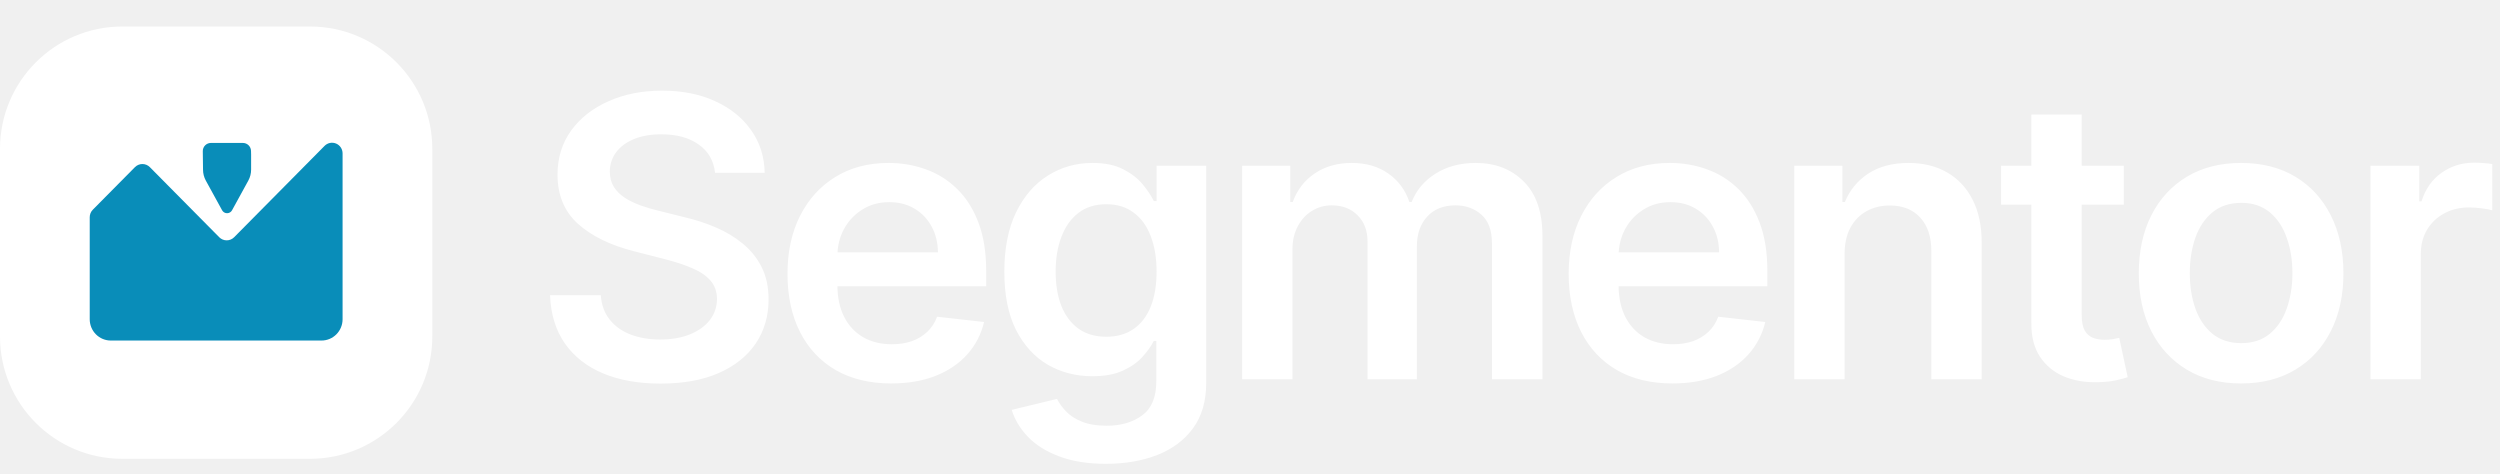
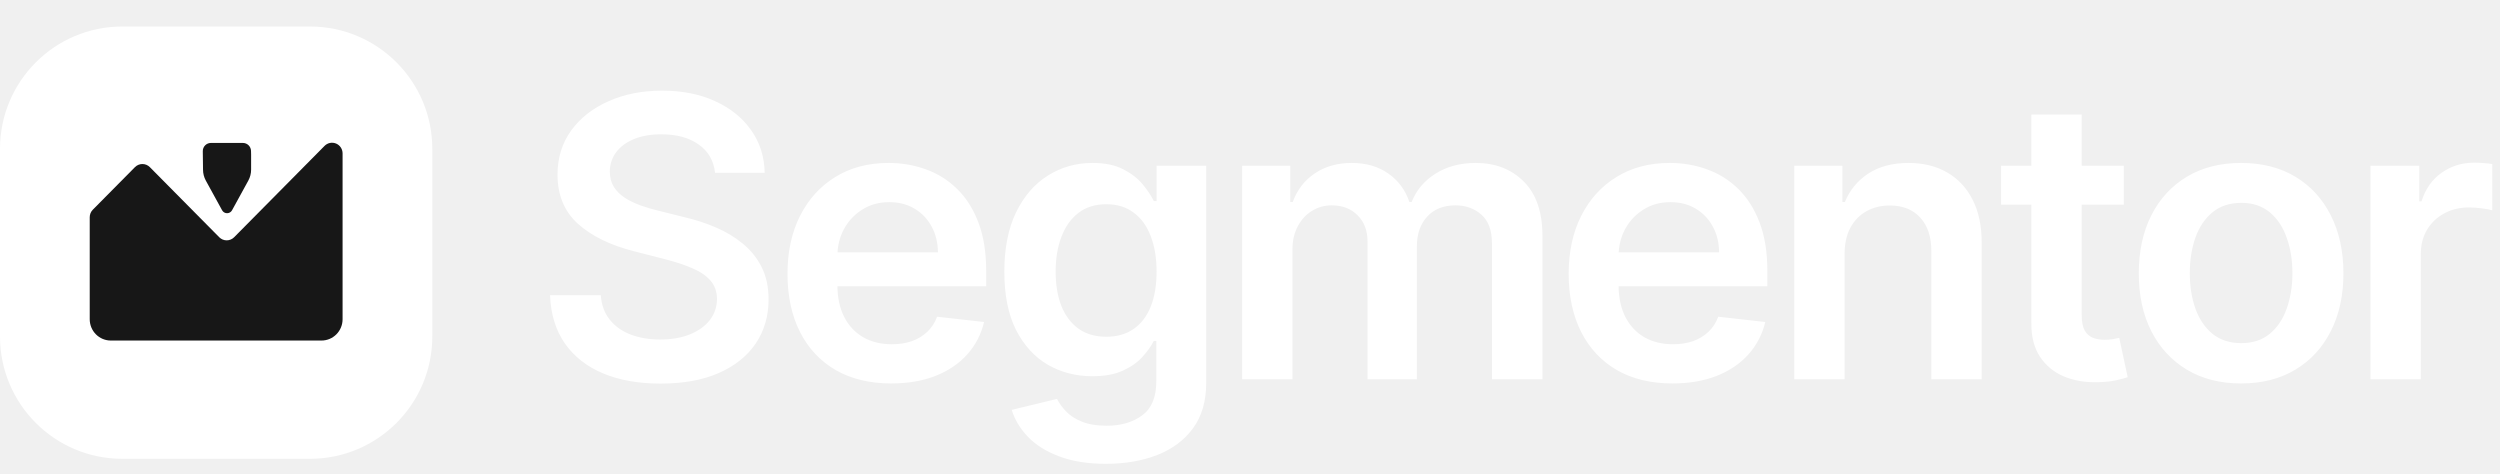
<svg xmlns="http://www.w3.org/2000/svg" width="1226" height="232" viewBox="0 0 1226 232" fill="none">
  <rect y="13" width="212" height="212" rx="60" fill="white" />
-   <path d="M44 106.532C44 105.151 44.543 103.826 45.509 102.848L66.175 81.971C66.655 81.485 67.225 81.1 67.853 80.837C68.481 80.573 69.154 80.438 69.833 80.438C70.513 80.438 71.186 80.573 71.814 80.837C72.441 81.1 73.011 81.485 73.491 81.971L107.509 116.334C107.989 116.82 108.559 117.205 109.186 117.468C109.814 117.731 110.487 117.867 111.167 117.867C111.846 117.867 112.519 117.731 113.147 117.468C113.775 117.205 114.345 116.82 114.825 116.334L159.175 71.533C159.897 70.802 160.818 70.304 161.82 70.101C162.823 69.899 163.862 70.001 164.807 70.396C165.752 70.79 166.56 71.459 167.128 72.317C167.696 73.176 168 74.185 168 75.218V156.562C168 159.33 166.911 161.985 164.973 163.943C163.036 165.9 160.407 167 157.667 167H54.333C51.593 167 48.964 165.9 47.027 163.943C45.089 161.985 44 159.33 44 156.562V106.532Z" fill="#098DB9" />
-   <path d="M99.564 83.21L99.447 74.146C99.418 71.917 101.217 70.095 103.446 70.095L119.101 70.095C121.27 70.095 123.044 71.824 123.099 73.992L123.146 75.81L123.145 83.211C123.146 85.079 122.676 86.916 121.778 88.554L113.792 103.118C113.552 103.555 113.2 103.919 112.771 104.173C112.343 104.427 111.854 104.561 111.356 104.561C110.858 104.561 110.369 104.427 109.94 104.173C109.512 103.919 109.159 103.555 108.92 103.118L100.931 88.553C100.034 86.915 99.563 85.077 99.564 83.21Z" fill="#098DB9" />
+   <path d="M44 106.532C44 105.151 44.543 103.826 45.509 102.848L66.175 81.971C66.655 81.485 67.225 81.1 67.853 80.837C68.481 80.573 69.154 80.438 69.833 80.438C70.513 80.438 71.186 80.573 71.814 80.837C72.441 81.1 73.011 81.485 73.491 81.971L107.509 116.334C107.989 116.82 108.559 117.205 109.186 117.468C109.814 117.731 110.487 117.867 111.167 117.867C111.846 117.867 112.519 117.731 113.147 117.468C113.775 117.205 114.345 116.82 114.825 116.334L159.175 71.533C159.897 70.802 160.818 70.304 161.82 70.101C162.823 69.899 163.862 70.001 164.807 70.396C165.752 70.79 166.56 71.459 167.128 72.317C167.696 73.176 168 74.185 168 75.218V156.562C168 159.33 166.911 161.985 164.973 163.943C163.036 165.9 160.407 167 157.667 167H54.333C51.593 167 48.964 165.9 47.027 163.943C45.089 161.985 44 159.33 44 156.562V106.532Z" fill="#171717" />
+   <path d="M99.564 83.21L99.447 74.146C99.418 71.917 101.217 70.095 103.446 70.095L119.101 70.095C121.27 70.095 123.044 71.824 123.099 73.992L123.146 75.81L123.145 83.211C123.146 85.079 122.676 86.916 121.778 88.554L113.792 103.118C113.552 103.555 113.2 103.919 112.771 104.173C112.343 104.427 111.854 104.561 111.356 104.561C110.858 104.561 110.369 104.427 109.94 104.173C109.512 103.919 109.159 103.555 108.92 103.118L100.931 88.553C100.034 86.915 99.563 85.077 99.564 83.21Z" fill="#171717" />
  <path d="M350.659 84.75C350.023 78.796 347.341 74.159 342.614 70.841C337.932 67.523 331.841 65.864 324.341 65.864C319.068 65.864 314.545 66.659 310.773 68.25C307 69.841 304.114 72 302.114 74.727C300.114 77.454 299.091 80.568 299.045 84.068C299.045 86.977 299.705 89.5 301.023 91.636C302.386 93.773 304.227 95.591 306.545 97.091C308.864 98.546 311.432 99.773 314.25 100.773C317.068 101.773 319.909 102.614 322.773 103.295L335.864 106.568C341.136 107.795 346.205 109.455 351.068 111.545C355.977 113.636 360.364 116.273 364.227 119.455C368.136 122.636 371.227 126.477 373.5 130.977C375.773 135.477 376.909 140.75 376.909 146.795C376.909 154.977 374.818 162.182 370.636 168.409C366.455 174.591 360.409 179.432 352.5 182.932C344.636 186.386 335.114 188.114 323.932 188.114C313.068 188.114 303.636 186.432 295.636 183.068C287.682 179.705 281.455 174.795 276.955 168.341C272.5 161.886 270.091 154.023 269.727 144.75H294.614C294.977 149.614 296.477 153.659 299.114 156.886C301.75 160.114 305.182 162.523 309.409 164.114C313.682 165.705 318.455 166.5 323.727 166.5C329.227 166.5 334.045 165.682 338.182 164.045C342.364 162.364 345.636 160.045 348 157.091C350.364 154.091 351.568 150.591 351.614 146.591C351.568 142.955 350.5 139.955 348.409 137.591C346.318 135.182 343.386 133.182 339.614 131.591C335.886 129.955 331.523 128.5 326.523 127.227L310.636 123.136C299.136 120.182 290.045 115.705 283.364 109.705C276.727 103.659 273.409 95.636 273.409 85.636C273.409 77.409 275.636 70.204 280.091 64.023C284.591 57.841 290.705 53.045 298.432 49.636C306.159 46.182 314.909 44.455 324.682 44.455C334.591 44.455 343.273 46.182 350.727 49.636C358.227 53.045 364.114 57.795 368.386 63.886C372.659 69.932 374.864 76.886 375 84.75H350.659ZM437.053 188.045C426.553 188.045 417.485 185.864 409.848 181.5C402.258 177.091 396.417 170.864 392.326 162.818C388.235 154.727 386.189 145.205 386.189 134.25C386.189 123.477 388.235 114.023 392.326 105.886C396.462 97.704 402.235 91.341 409.644 86.795C417.053 82.204 425.757 79.909 435.757 79.909C442.212 79.909 448.303 80.954 454.03 83.045C459.803 85.091 464.894 88.273 469.303 92.591C473.758 96.909 477.258 102.409 479.803 109.091C482.348 115.727 483.621 123.636 483.621 132.818V140.386H397.78V123.75H459.962C459.917 119.023 458.894 114.818 456.894 111.136C454.894 107.409 452.098 104.477 448.507 102.341C444.962 100.205 440.826 99.136 436.098 99.136C431.053 99.136 426.621 100.364 422.803 102.818C418.985 105.227 416.008 108.409 413.871 112.364C411.78 116.273 410.712 120.568 410.667 125.25V139.773C410.667 145.864 411.78 151.091 414.007 155.455C416.235 159.773 419.348 163.091 423.348 165.409C427.348 167.682 432.03 168.818 437.394 168.818C440.985 168.818 444.235 168.318 447.144 167.318C450.053 166.273 452.576 164.75 454.712 162.75C456.848 160.75 458.462 158.273 459.553 155.318L482.598 157.909C481.144 164 478.371 169.318 474.28 173.864C470.235 178.364 465.053 181.864 458.735 184.364C452.417 186.818 445.189 188.045 437.053 188.045ZM542.367 227.455C533.504 227.455 525.89 226.25 519.526 223.841C513.163 221.477 508.049 218.295 504.185 214.295C500.322 210.295 497.64 205.864 496.14 201L518.367 195.614C519.367 197.659 520.822 199.682 522.731 201.682C524.64 203.727 527.208 205.409 530.435 206.727C533.708 208.091 537.822 208.773 542.776 208.773C549.776 208.773 555.572 207.068 560.163 203.659C564.754 200.295 567.049 194.75 567.049 187.023V167.182H565.822C564.549 169.727 562.685 172.341 560.231 175.023C557.822 177.705 554.617 179.955 550.617 181.773C546.663 183.591 541.685 184.5 535.685 184.5C527.64 184.5 520.345 182.614 513.799 178.841C507.299 175.023 502.117 169.341 498.254 161.795C494.435 154.205 492.526 144.705 492.526 133.295C492.526 121.795 494.435 112.091 498.254 104.182C502.117 96.227 507.322 90.204 513.867 86.114C520.413 81.977 527.708 79.909 535.754 79.909C541.89 79.909 546.935 80.954 550.89 83.045C554.89 85.091 558.072 87.568 560.435 90.477C562.799 93.341 564.595 96.046 565.822 98.591H567.185V81.273H591.526V187.705C591.526 196.659 589.39 204.068 585.117 209.932C580.845 215.795 575.004 220.182 567.595 223.091C560.185 226 551.776 227.455 542.367 227.455ZM542.572 165.136C547.799 165.136 552.254 163.864 555.935 161.318C559.617 158.773 562.413 155.114 564.322 150.341C566.231 145.568 567.185 139.841 567.185 133.159C567.185 126.568 566.231 120.795 564.322 115.841C562.458 110.886 559.685 107.045 556.004 104.318C552.367 101.545 547.89 100.159 542.572 100.159C537.072 100.159 532.481 101.591 528.799 104.455C525.117 107.318 522.345 111.25 520.481 116.25C518.617 121.205 517.685 126.841 517.685 133.159C517.685 139.568 518.617 145.182 520.481 150C522.39 154.773 525.185 158.5 528.867 161.182C532.595 163.818 537.163 165.136 542.572 165.136ZM609.142 186V81.273H632.733V99.068H633.96C636.142 93.068 639.755 88.386 644.801 85.023C649.846 81.614 655.869 79.909 662.869 79.909C669.96 79.909 675.937 81.636 680.801 85.091C685.71 88.5 689.165 93.159 691.165 99.068H692.255C694.574 93.25 698.483 88.614 703.983 85.159C709.528 81.659 716.096 79.909 723.687 79.909C733.324 79.909 741.187 82.954 747.278 89.045C753.369 95.136 756.415 104.023 756.415 115.705V186H731.665V119.523C731.665 113.023 729.937 108.273 726.483 105.273C723.028 102.227 718.801 100.705 713.801 100.705C707.846 100.705 703.187 102.568 699.824 106.295C696.505 109.977 694.846 114.773 694.846 120.682V186H670.642V118.5C670.642 113.091 669.005 108.773 665.733 105.545C662.505 102.318 658.278 100.705 653.051 100.705C649.505 100.705 646.278 101.614 643.369 103.432C640.46 105.205 638.142 107.727 636.415 111C634.687 114.227 633.824 118 633.824 122.318V186H609.142ZM820.138 188.045C809.638 188.045 800.57 185.864 792.933 181.5C785.342 177.091 779.502 170.864 775.411 162.818C771.32 154.727 769.274 145.205 769.274 134.25C769.274 123.477 771.32 114.023 775.411 105.886C779.547 97.704 785.32 91.341 792.729 86.795C800.138 82.204 808.842 79.909 818.842 79.909C825.297 79.909 831.388 80.954 837.115 83.045C842.888 85.091 847.979 88.273 852.388 92.591C856.843 96.909 860.343 102.409 862.888 109.091C865.433 115.727 866.706 123.636 866.706 132.818V140.386H780.865V123.75H843.047C843.002 119.023 841.979 114.818 839.979 111.136C837.979 107.409 835.183 104.477 831.592 102.341C828.047 100.205 823.911 99.136 819.183 99.136C814.138 99.136 809.706 100.364 805.888 102.818C802.07 105.227 799.093 108.409 796.956 112.364C794.865 116.273 793.797 120.568 793.752 125.25V139.773C793.752 145.864 794.865 151.091 797.092 155.455C799.32 159.773 802.433 163.091 806.433 165.409C810.433 167.682 815.115 168.818 820.479 168.818C824.07 168.818 827.32 168.318 830.229 167.318C833.138 166.273 835.661 164.75 837.797 162.75C839.933 160.75 841.547 158.273 842.638 155.318L865.683 157.909C864.229 164 861.456 169.318 857.365 173.864C853.32 178.364 848.138 181.864 841.82 184.364C835.502 186.818 828.274 188.045 820.138 188.045ZM904.589 124.636V186H879.907V81.273H903.498V99.068H904.725C907.134 93.204 910.975 88.546 916.248 85.091C921.566 81.636 928.134 79.909 935.952 79.909C943.18 79.909 949.475 81.454 954.839 84.545C960.248 87.636 964.43 92.114 967.384 97.977C970.384 103.841 971.861 110.955 971.816 119.318V186H947.134V123.136C947.134 116.136 945.316 110.659 941.68 106.705C938.089 102.75 933.111 100.773 926.748 100.773C922.43 100.773 918.589 101.727 915.225 103.636C911.907 105.5 909.293 108.205 907.384 111.75C905.52 115.295 904.589 119.591 904.589 124.636ZM1041.52 81.273V100.364H981.318V81.273H1041.52ZM996.181 56.182H1020.86V154.5C1020.86 157.818 1021.36 160.364 1022.36 162.136C1023.41 163.864 1024.77 165.045 1026.45 165.682C1028.14 166.318 1030 166.636 1032.04 166.636C1033.59 166.636 1035 166.523 1036.27 166.295C1037.59 166.068 1038.59 165.864 1039.27 165.682L1043.43 184.977C1042.11 185.432 1040.23 185.932 1037.77 186.477C1035.36 187.023 1032.41 187.341 1028.91 187.432C1022.73 187.614 1017.16 186.682 1012.2 184.636C1007.25 182.545 1003.32 179.318 1000.41 174.955C997.545 170.591 996.136 165.136 996.181 158.591V56.182ZM1099.04 188.045C1088.81 188.045 1079.95 185.795 1072.45 181.295C1064.95 176.795 1059.13 170.5 1055 162.409C1050.9 154.318 1048.86 144.864 1048.86 134.045C1048.86 123.227 1050.9 113.75 1055 105.614C1059.13 97.477 1064.95 91.159 1072.45 86.659C1079.95 82.159 1088.81 79.909 1099.04 79.909C1109.27 79.909 1118.13 82.159 1125.63 86.659C1133.13 91.159 1138.93 97.477 1143.02 105.614C1147.15 113.75 1149.22 123.227 1149.22 134.045C1149.22 144.864 1147.15 154.318 1143.02 162.409C1138.93 170.5 1133.13 176.795 1125.63 181.295C1118.13 185.795 1109.27 188.045 1099.04 188.045ZM1099.18 168.273C1104.72 168.273 1109.36 166.75 1113.09 163.705C1116.81 160.614 1119.59 156.477 1121.4 151.295C1123.27 146.114 1124.2 140.341 1124.2 133.977C1124.2 127.568 1123.27 121.773 1121.4 116.591C1119.59 111.364 1116.81 107.205 1113.09 104.114C1109.36 101.023 1104.72 99.477 1099.18 99.477C1093.5 99.477 1088.77 101.023 1085 104.114C1081.27 107.205 1078.47 111.364 1076.61 116.591C1074.79 121.773 1073.88 127.568 1073.88 133.977C1073.88 140.341 1074.79 146.114 1076.61 151.295C1078.47 156.477 1081.27 160.614 1085 163.705C1088.77 166.75 1093.5 168.273 1099.18 168.273ZM1162.49 186V81.273H1186.42V98.727H1187.51C1189.42 92.682 1192.7 88.023 1197.33 84.75C1202.01 81.432 1207.36 79.773 1213.36 79.773C1214.72 79.773 1216.24 79.841 1217.92 79.977C1219.65 80.068 1221.08 80.227 1222.22 80.454V103.159C1221.17 102.795 1219.51 102.477 1217.24 102.205C1215.01 101.886 1212.86 101.727 1210.76 101.727C1206.26 101.727 1202.22 102.705 1198.63 104.659C1195.08 106.568 1192.29 109.227 1190.24 112.636C1188.2 116.045 1187.17 119.977 1187.17 124.432V186H1162.49Z" fill="white" />
</svg>
